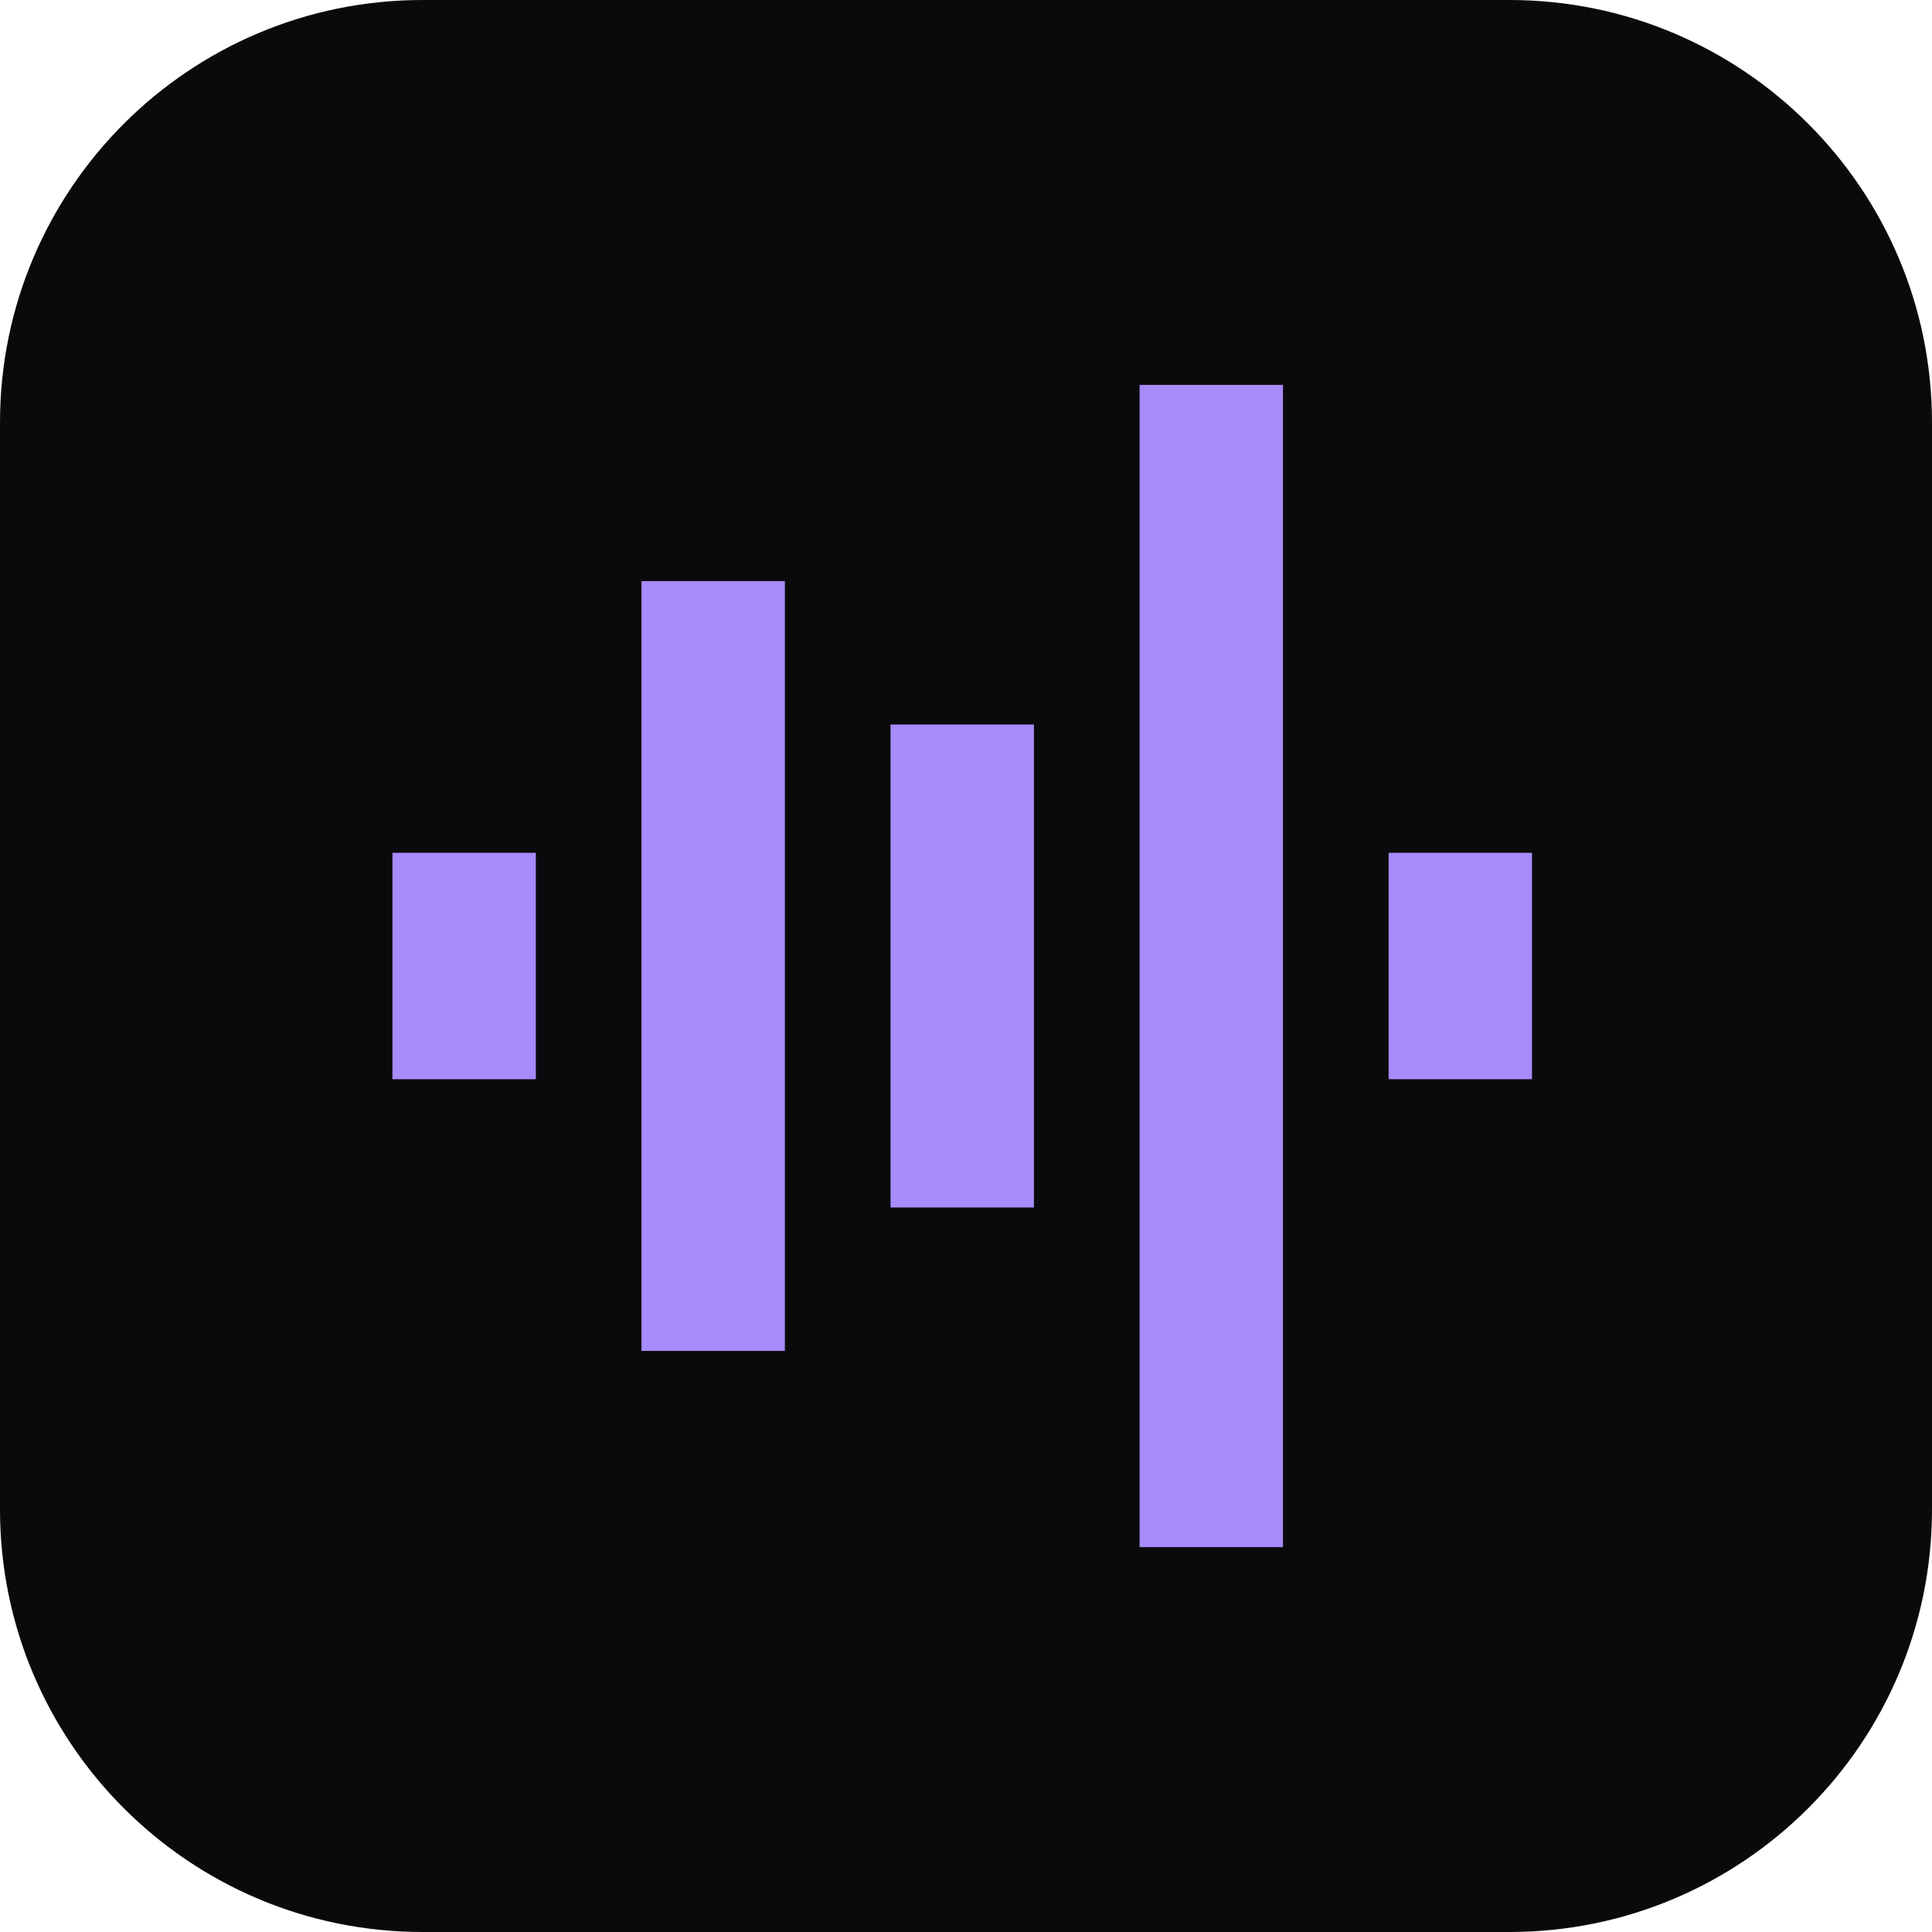
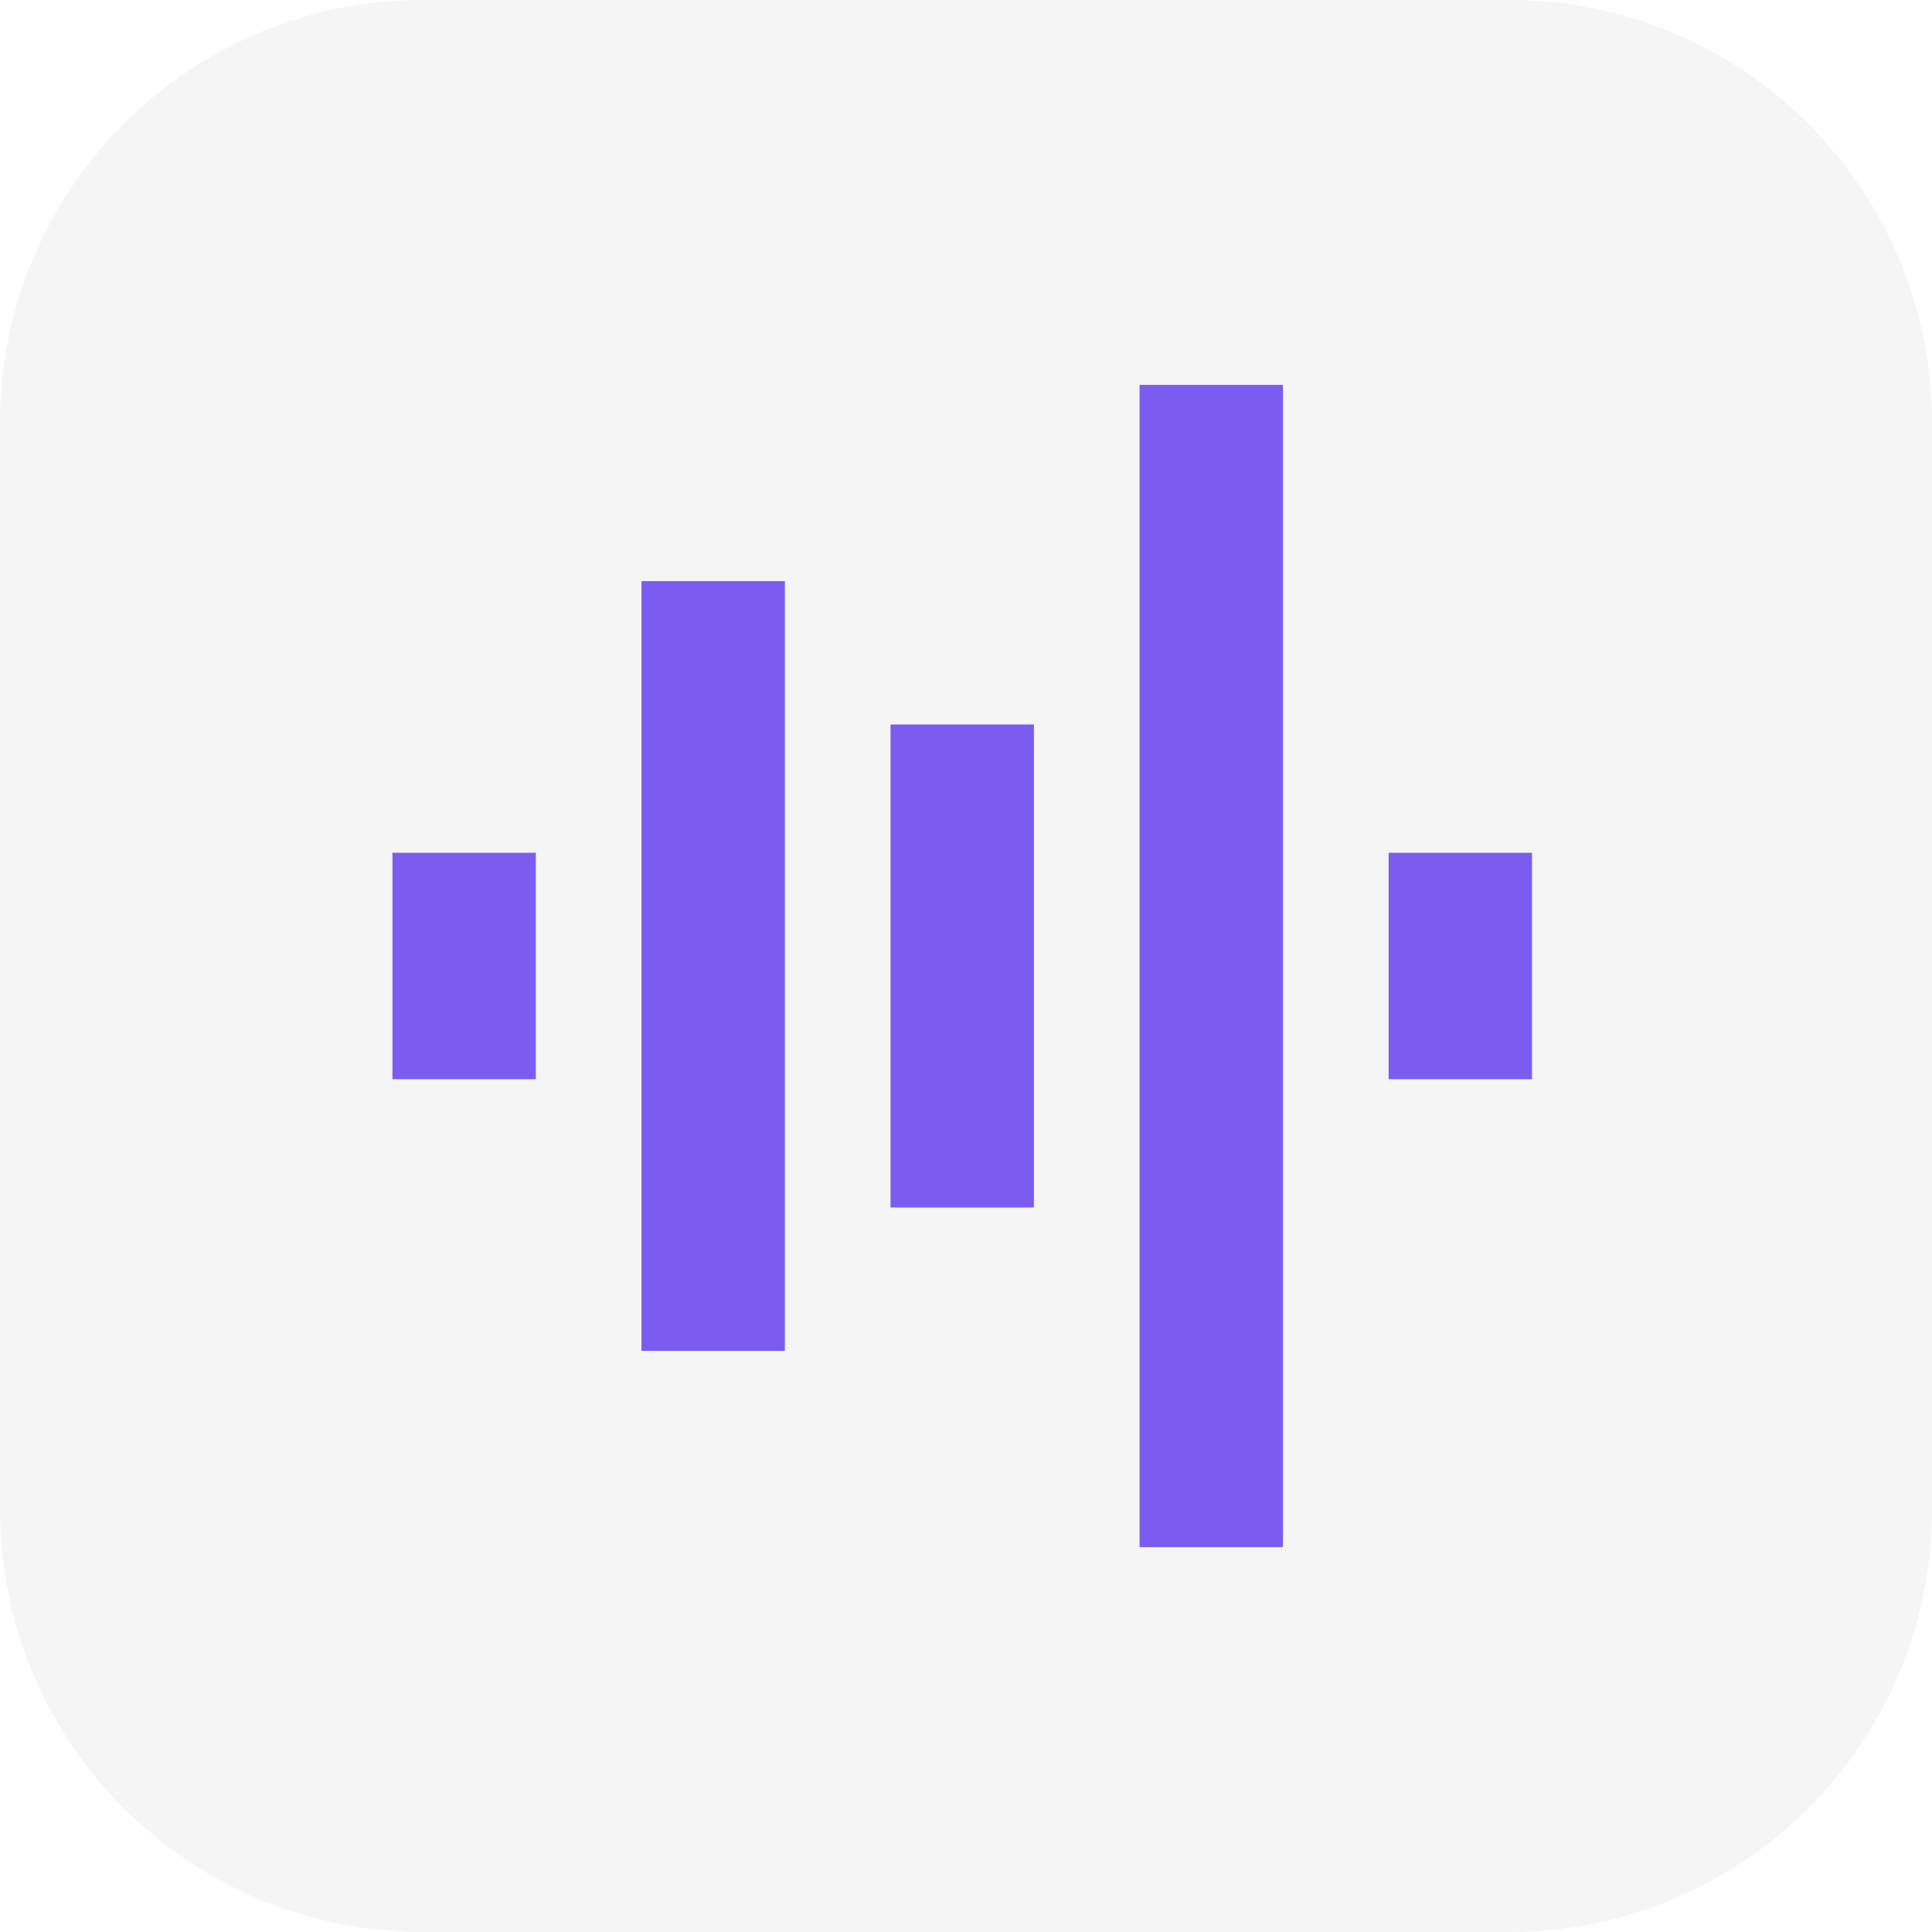
<svg xmlns="http://www.w3.org/2000/svg" viewBox="0 0 512 512">
-   <rect width="512" height="512" rx="112" fill="#0a0a0d" />
-   <path d="M104 286v-60h38v60h-38Zm66 72V154h38v204h-38Zm66-38V192h38v128h-38Zm66 90V102h38v308h-38Zm66-124v-60h38v60h-38Z" fill="#a78bfa" />
+   <rect width="512" height="512" rx="112" fill="#f5f5f6" />
+   <path d="M104 286v-60h38v60h-38Zm66 72V154h38v204h-38Zm66-38V192h38v128h-38Zm66 90V102h38v308h-38Zm66-124v-60h38v60h-38Z" fill="#7c5cf0" />
</svg>
